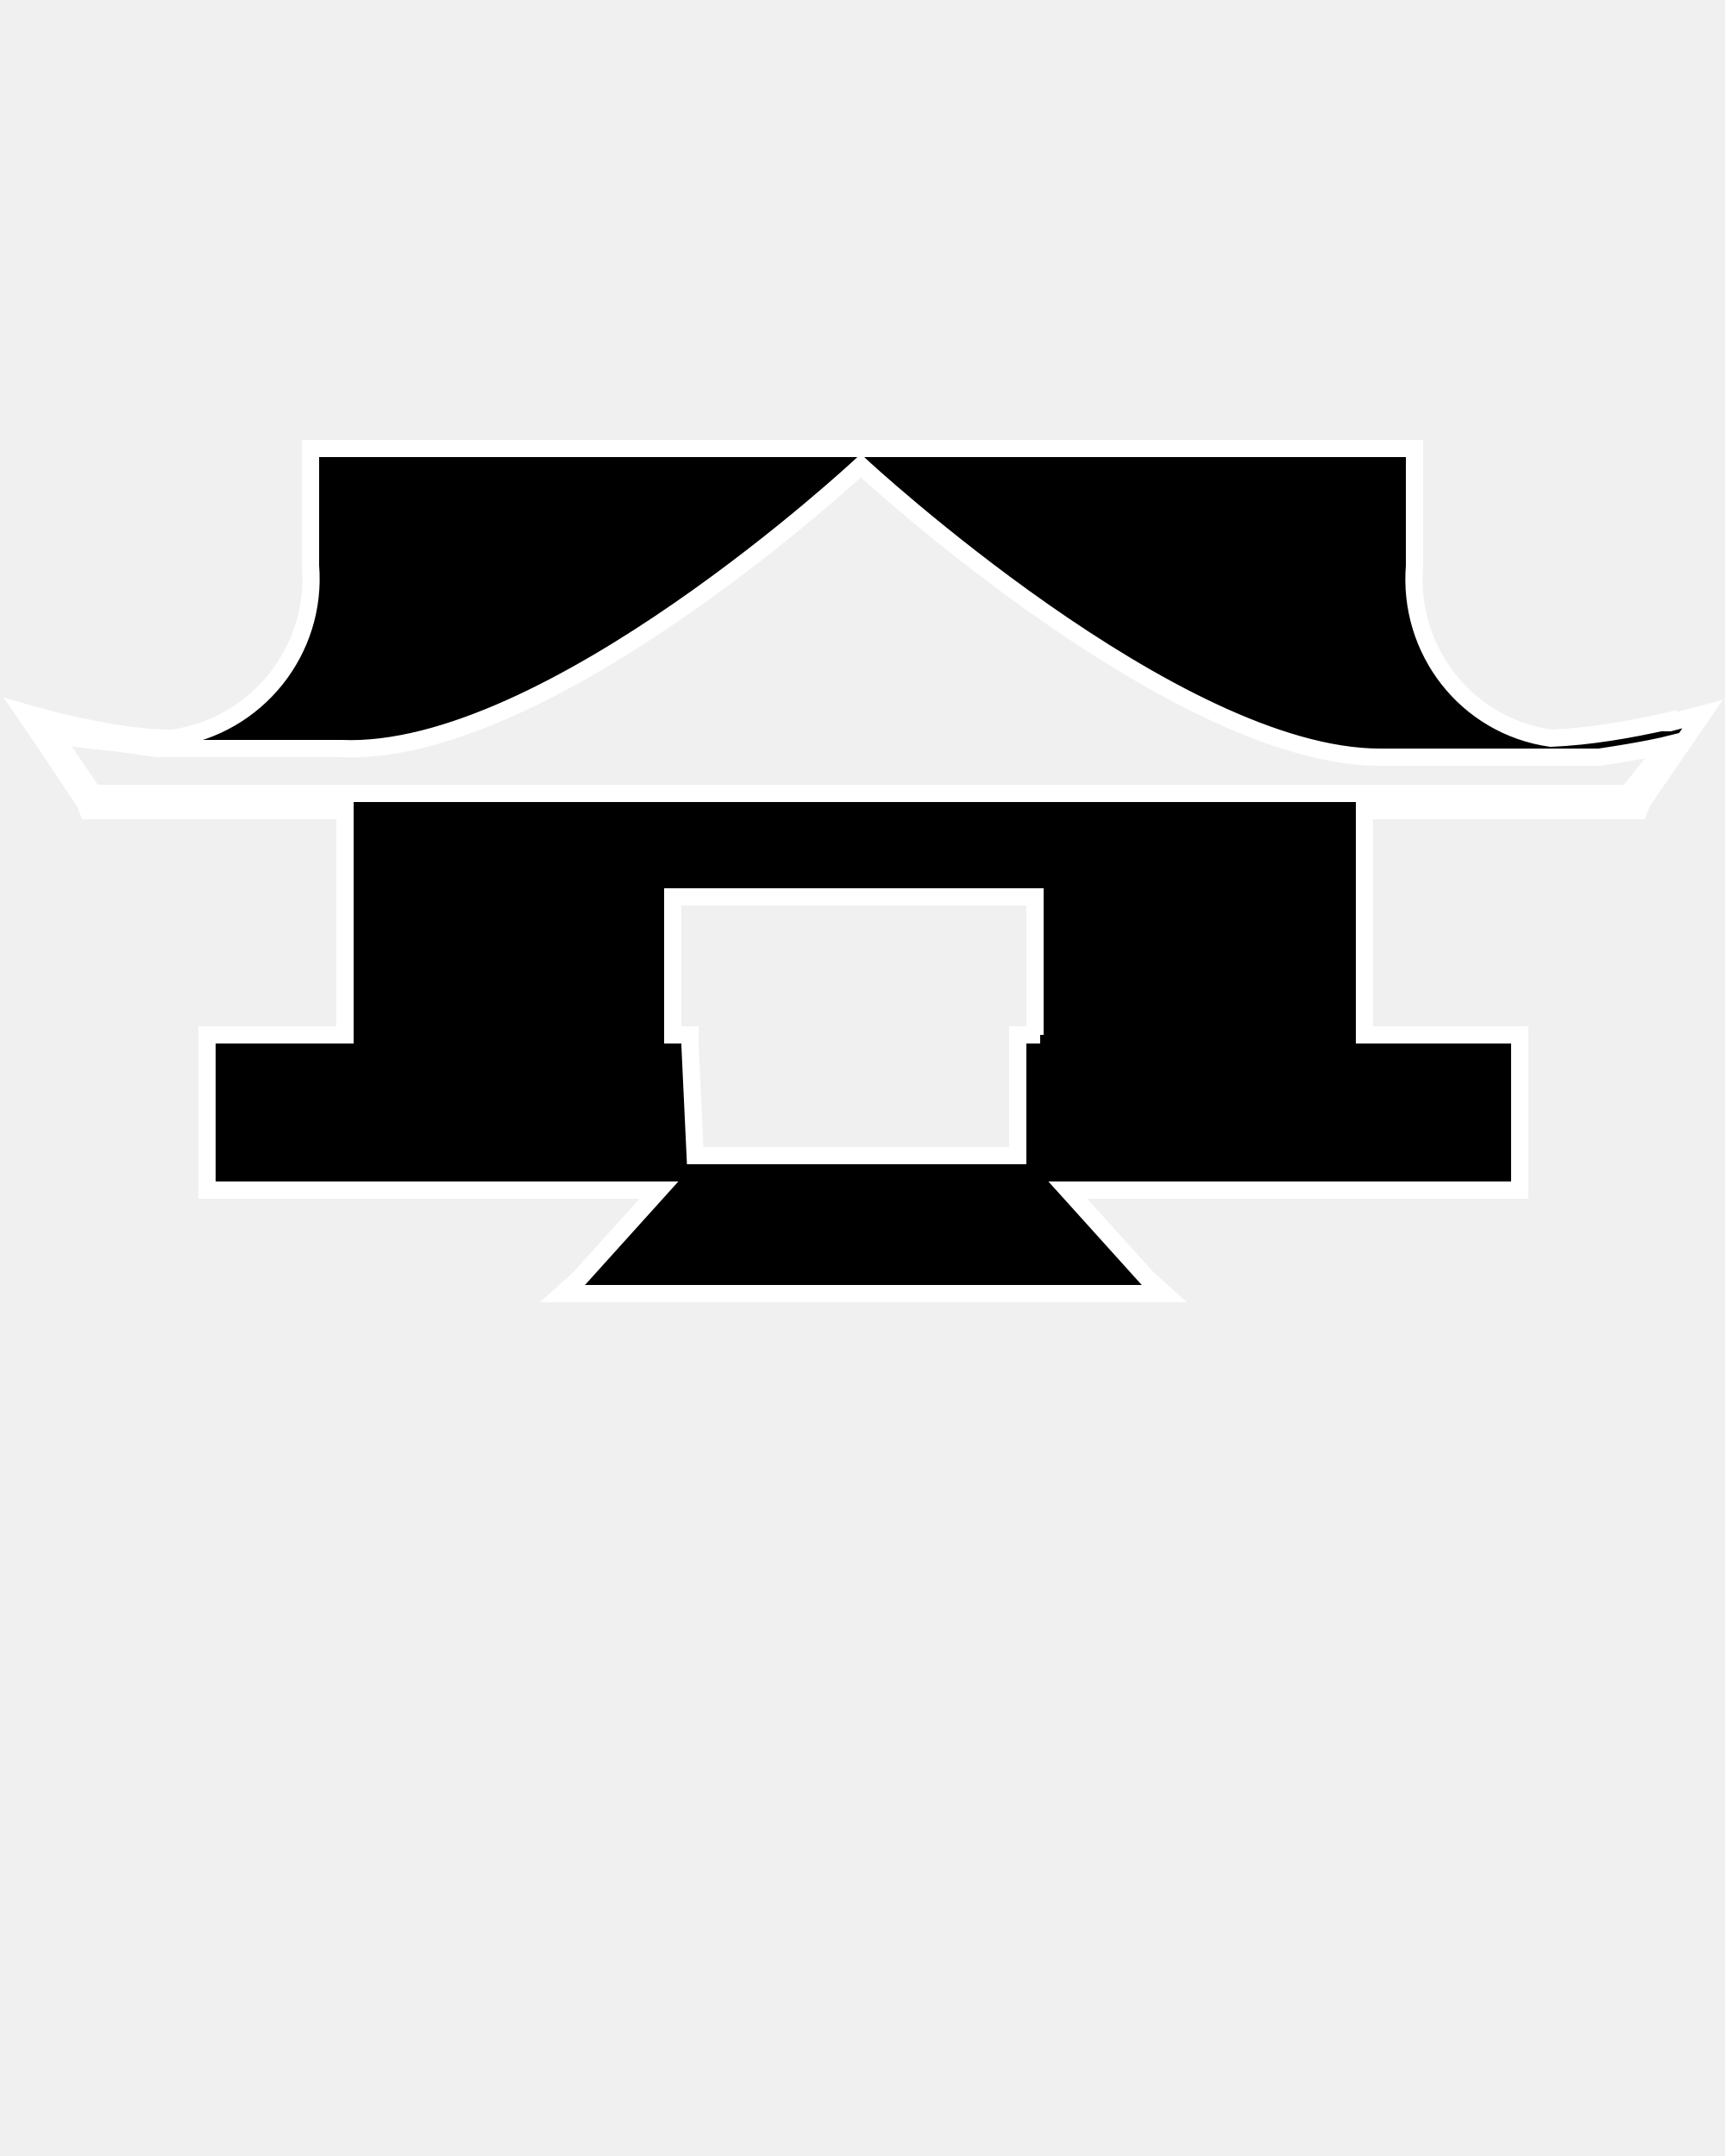
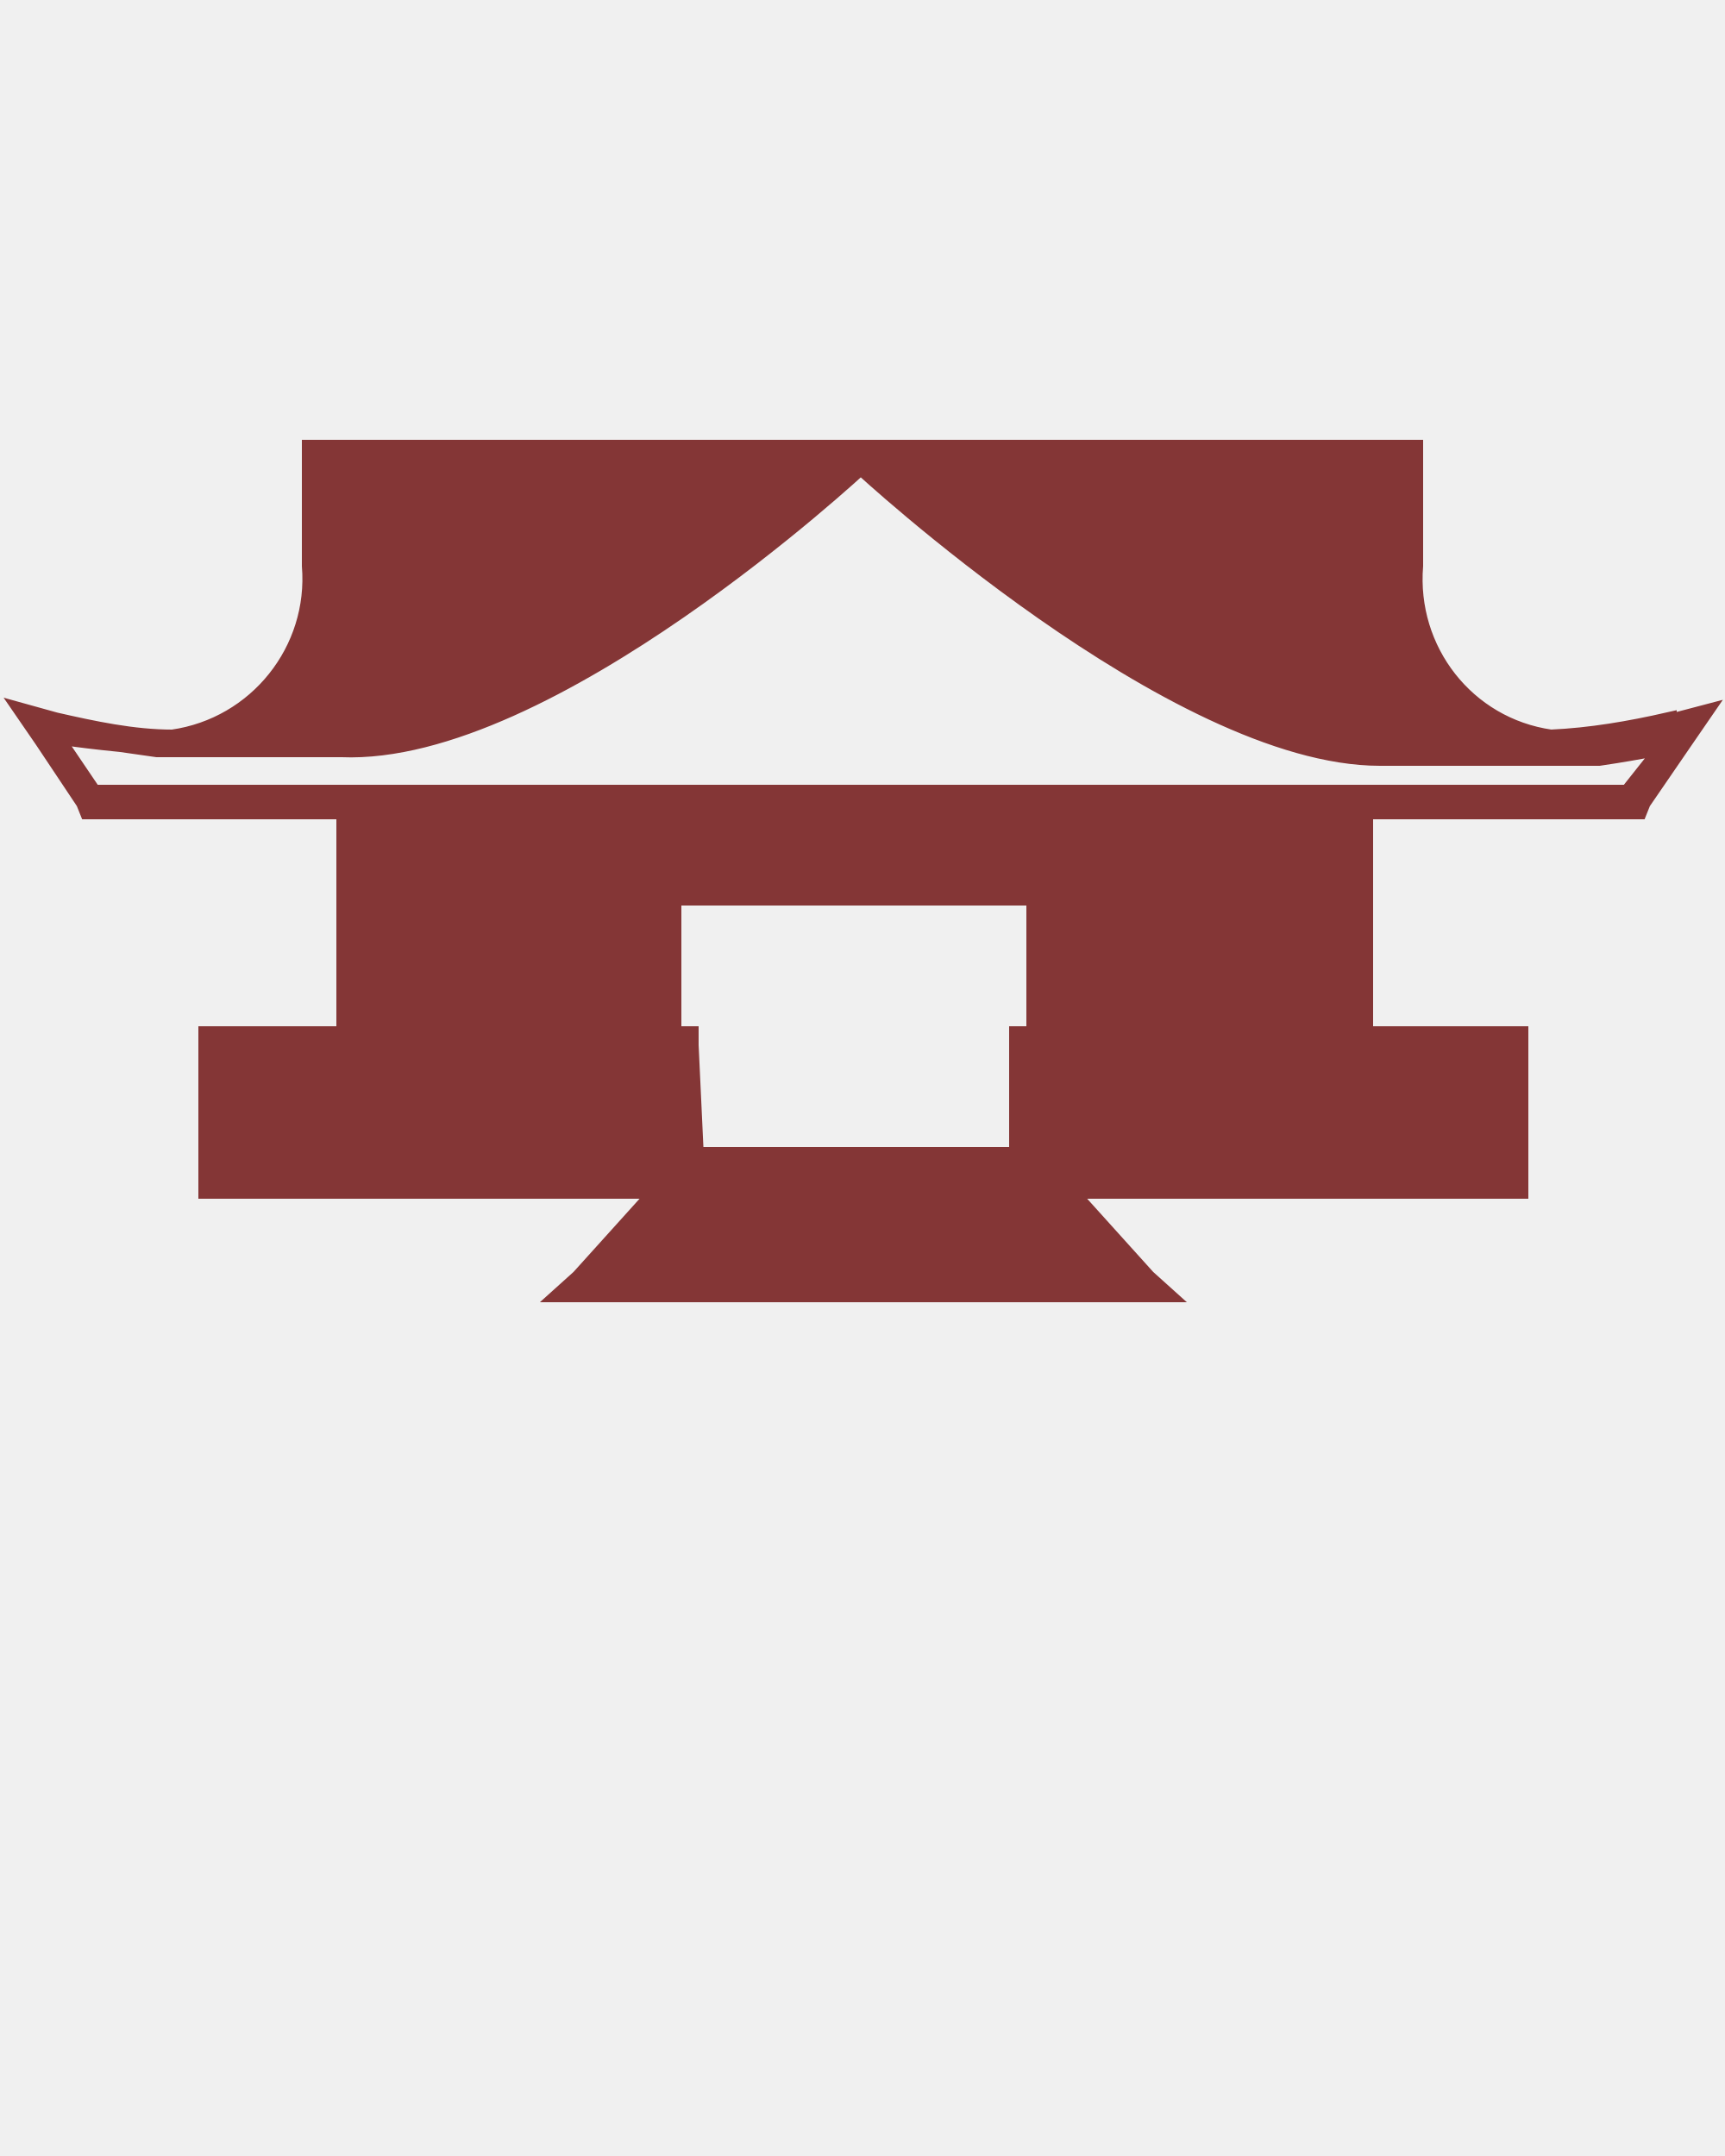
<svg xmlns="http://www.w3.org/2000/svg" version="1.1" viewBox="0 0 100 125">
  <defs>
    <style>
      .cls-1 {
-         stroke: #fff;
+         fill: #843636;
+         stroke: #843636;
        stroke-miterlimit: 10;
      }
    </style>
  </defs>
  <g>
    <g id="Layer_1">
      <g id="Layer_1-2" data-name="Layer_1">
-         <g>
-           <polygon class="cls-1" points="39.7 67.3 39.6 67.3 39.7 67.3 39.7 67.3" />
-           <path class="cls-1" d="M96.7,41.8c-2.2.5-4.5.9-6.8,1-4.9-.7-8.3-5.1-7.9-10v-6.8H18v6.8c.4,4.9-3.1,9.3-8,10-2.3,0-4.6-.5-6.8-1l-1.8-.5,1.1,1.6,2.4,3.6.2.5h14.9v13h-8v9h26.2l-4.6,5.1-1,.9h34.9l-1-.9-4.6-5.1h26.2v-9h-9v-13h15.9l.2-.5,2.4-3.5,1.1-1.6-1.9.5h-.1ZM39.7,67.3h0ZM60.3,60h-1.3v7h-18.7l-.3-6.4v-.6h-1v-8h21v8h.3ZM94.5,46H5.4l-2.3-3.4s.9.2,3.9.5l2.1.3h10.7c12,.5,30.1-16.4,30.1-16.4,0,0,18.2,16.9,30.1,16.9h12.7c2.7-.4,3.9-.7,3.9-.7l-2.3,2.9h.2Z" />
+         <g id="Layer_1-2">
+           <g>
+             <polygon class="cls-1" points="39.7 67.3 39.6 67.3 39.7 67.3 39.7 67.3" />
+             <path class="cls-1" d="M96.7,41.8c-2.2.5-4.5.9-6.8,1-4.9-.7-8.3-5.1-7.9-10v-6.8H18v6.8c.4,4.9-3.1,9.3-8,10-2.3,0-4.6-.5-6.8-1l-1.8-.5,1.1,1.6,2.4,3.6.2.5h14.9v13h-8v9h26.2l-4.6,5.1-1,.9h34.9l-1-.9-4.6-5.1h26.2v-9h-9v-13h15.9l.2-.5,2.4-3.5,1.1-1.6-1.9.5h-.1ZM39.7,67.3h0ZM60.3,60h-1.3v7h-18.7l-.3-6.4v-.6h-1v-8h21v8h.3ZM94.5,46H5.4l-2.3-3.4s.9.2,3.9.5l2.1.3h10.7c12,.5,30.1-16.4,30.1-16.4,0,0,18.2,16.9,30.1,16.9h12.7c2.7-.4,3.9-.7,3.9-.7l-2.3,2.9h.2Z" />
+           </g>
        </g>
      </g>
    </g>
  </g>
</svg>
